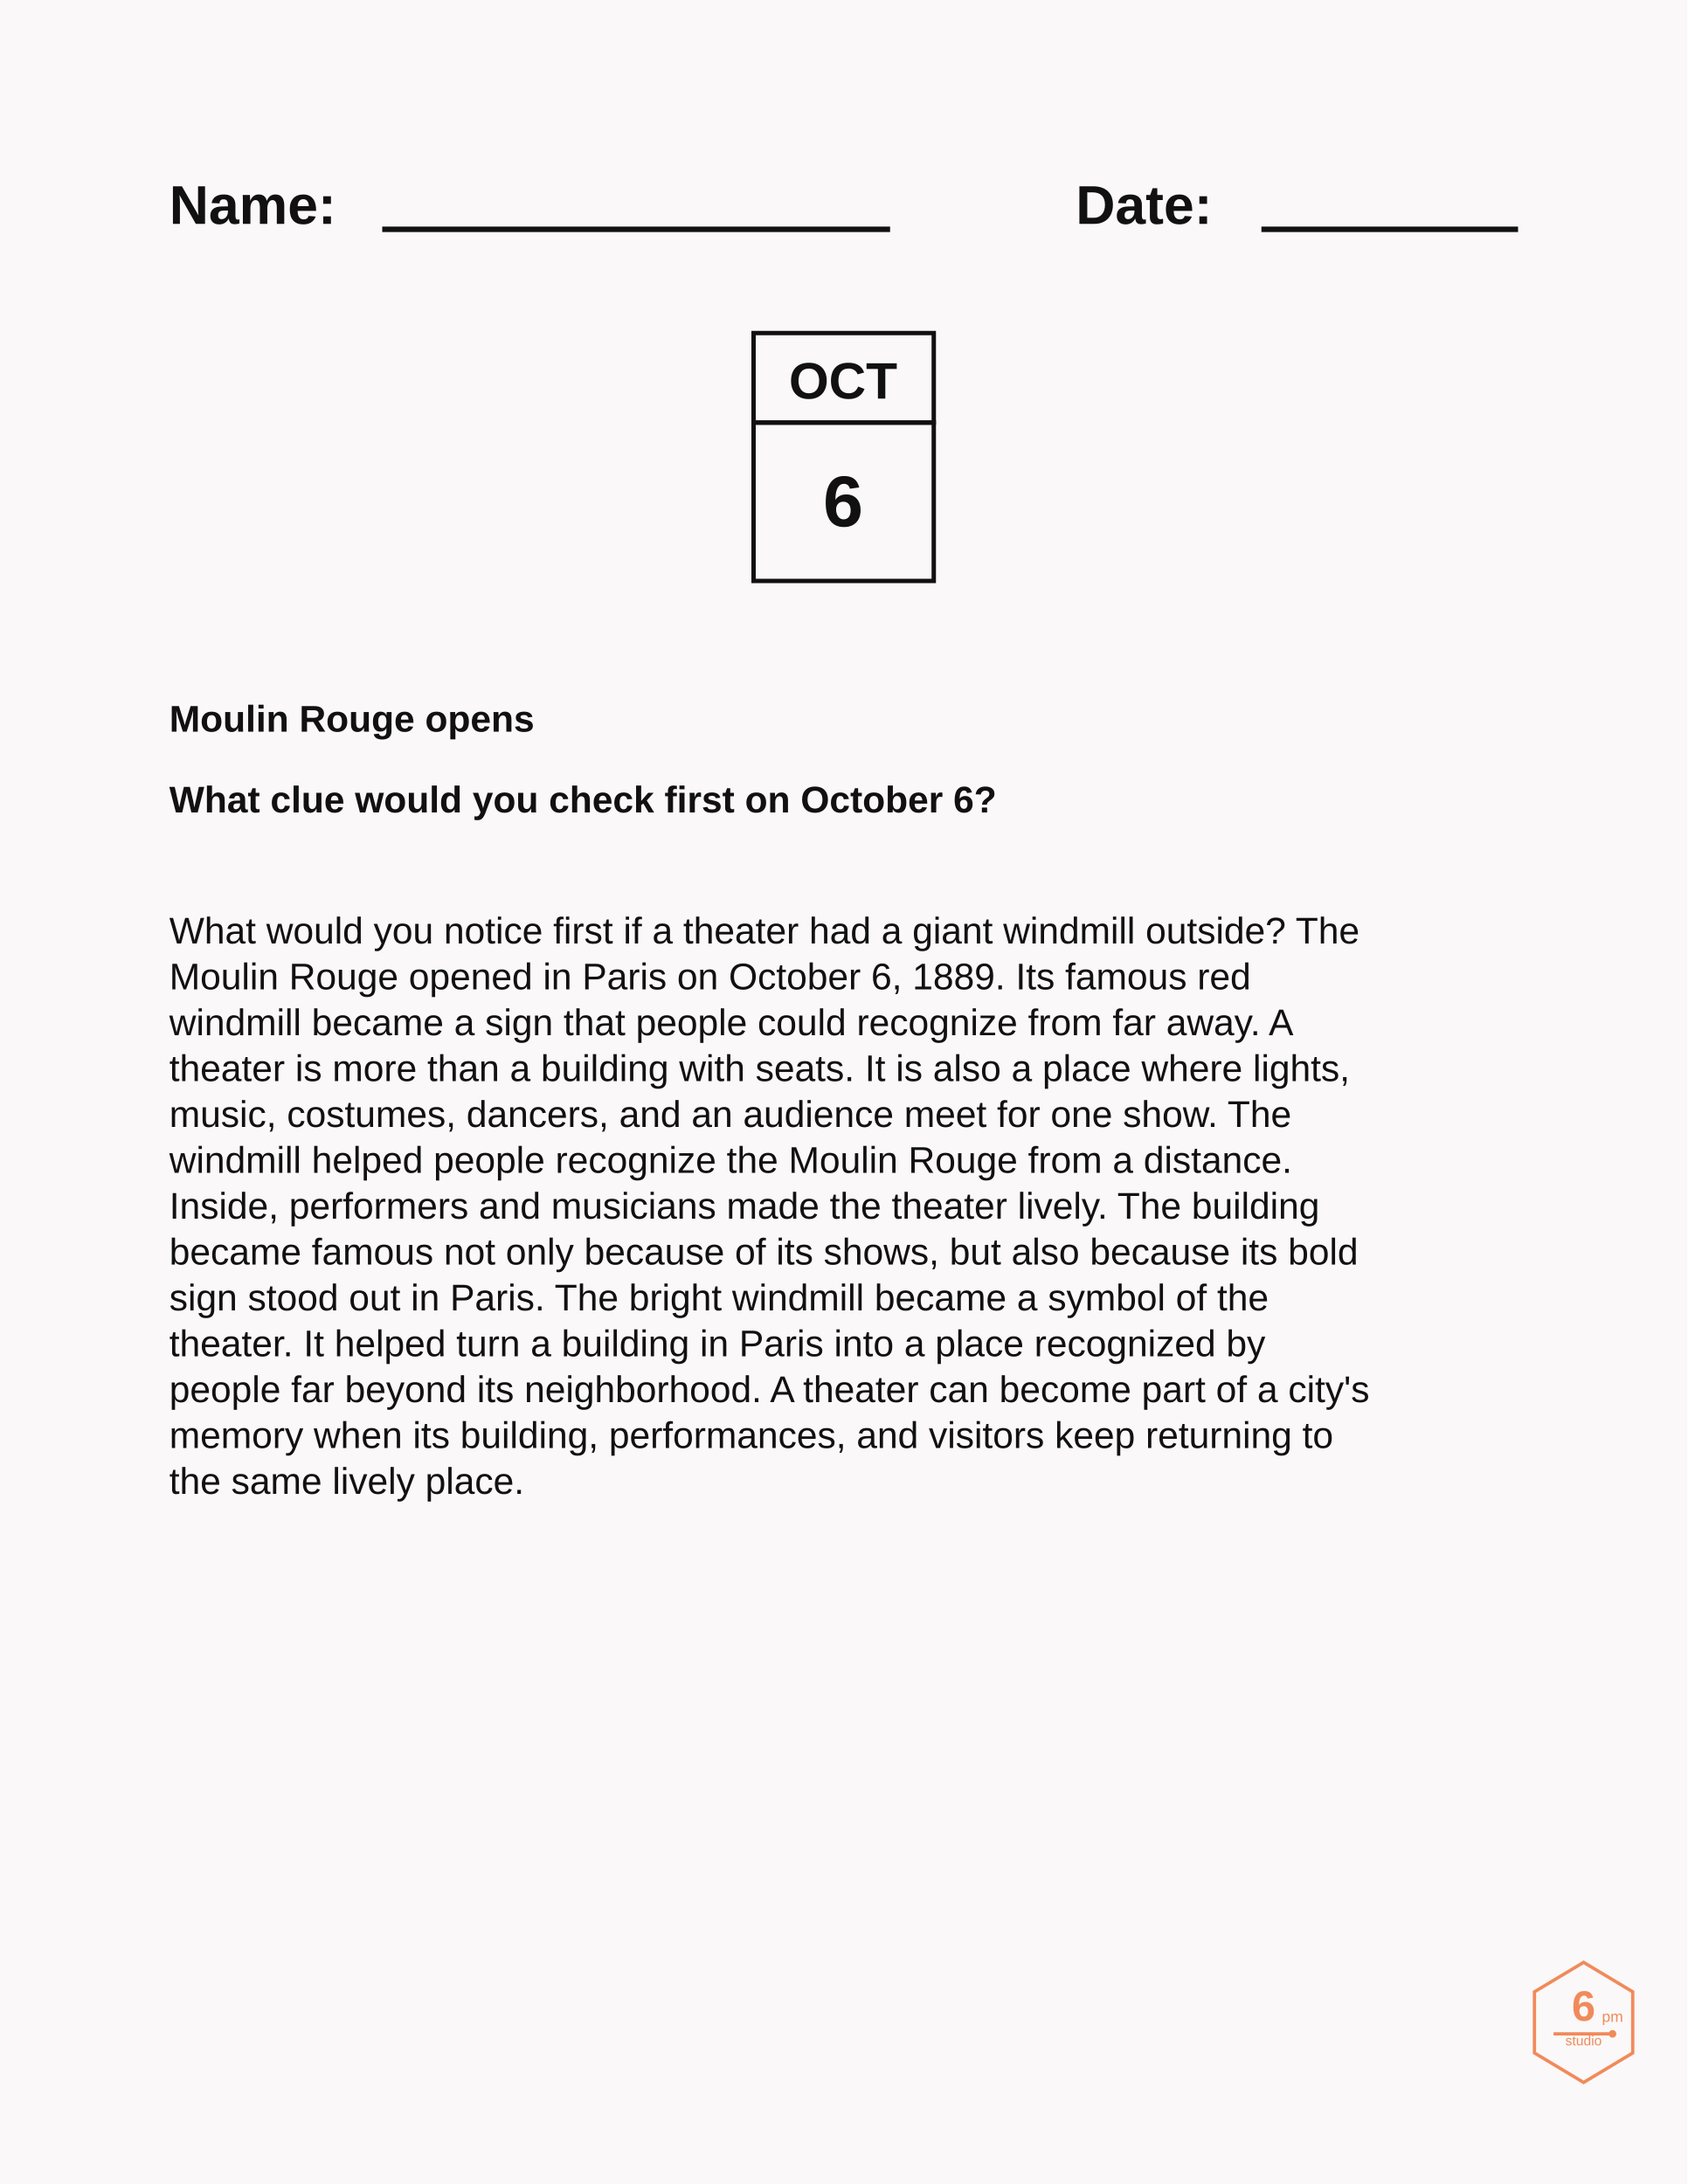
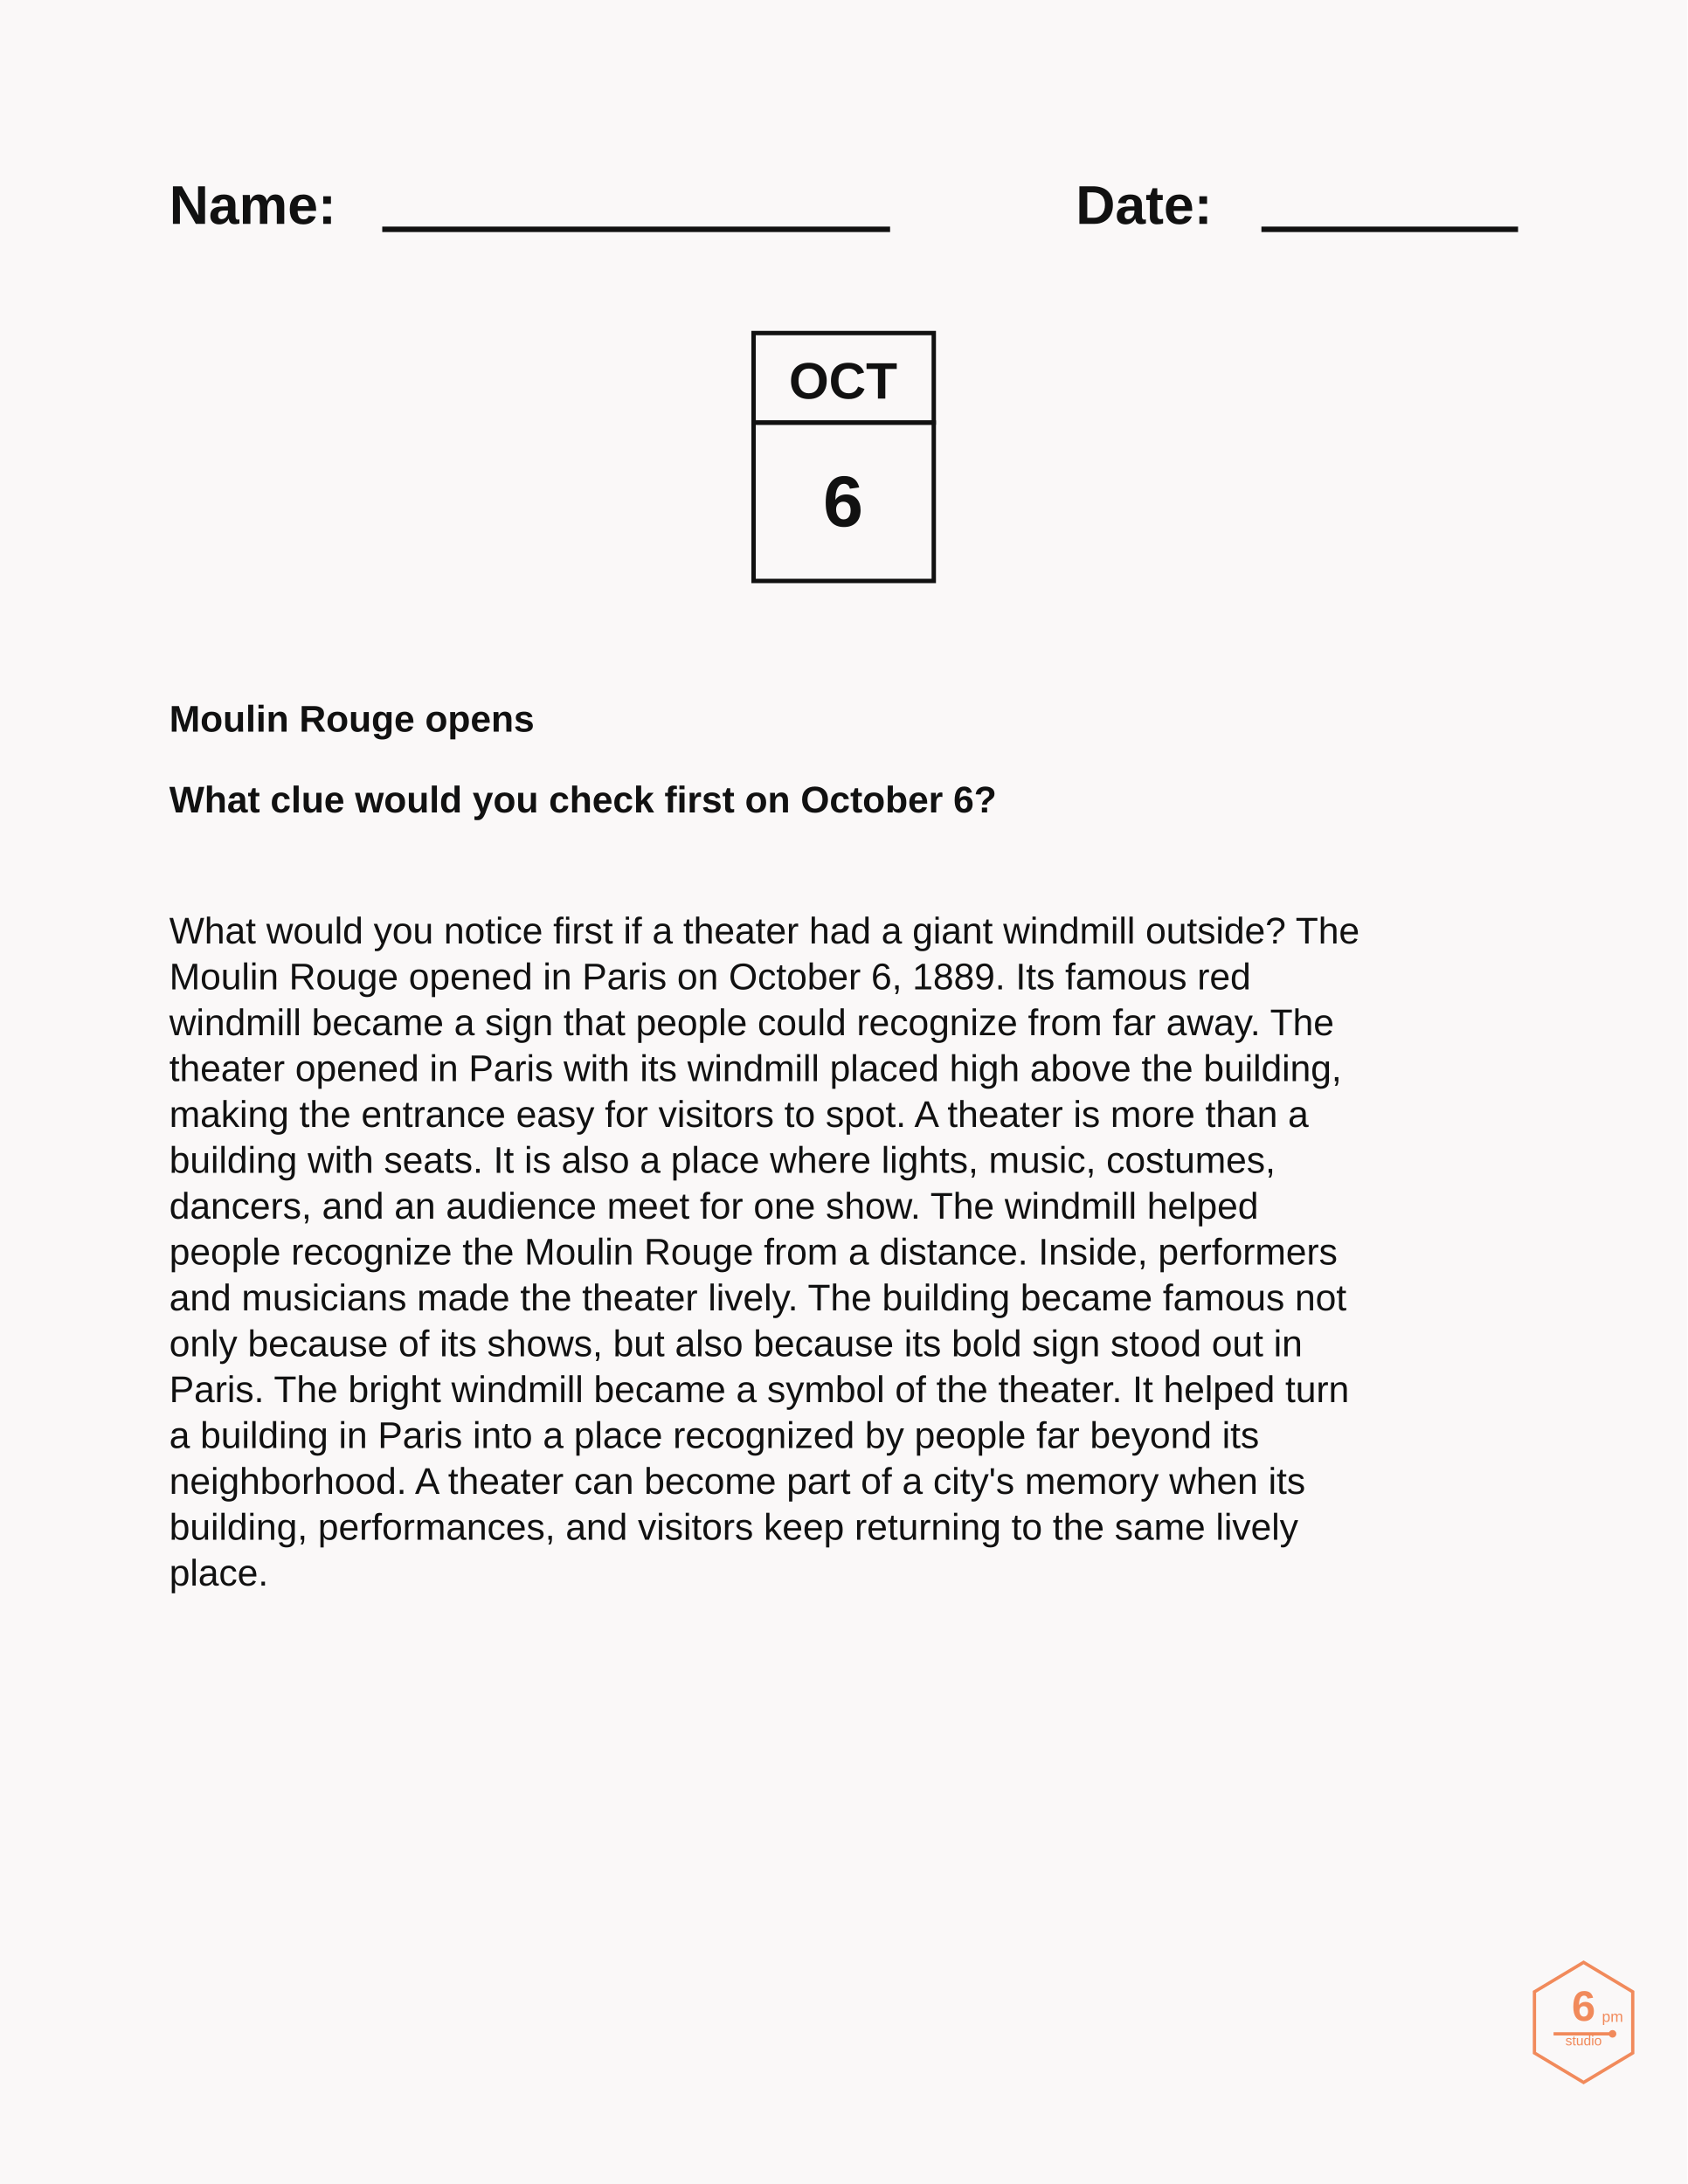
<svg xmlns="http://www.w3.org/2000/svg" width="1545" height="2000" viewBox="0 0 1545 2000" data-template-variant="reading-passage" data-template-version="1.0.0">
  <rect width="1545" height="2000" fill="#faf8f8" />
  <g fill="#111" font-family="Arial, Helvetica, sans-serif">
    <text x="155" y="205" font-size="50" font-weight="700">Name:</text>
    <line x1="350" y1="210" x2="815" y2="210" stroke="#111" stroke-width="5" />
    <text x="985" y="205" font-size="50" font-weight="700">Date:</text>
    <line x1="1155" y1="210" x2="1390" y2="210" stroke="#111" stroke-width="5" />
  </g>
  <g stroke="#111" fill="none" stroke-width="4">
    <rect x="690" y="305" width="165" height="82" />
    <rect x="690" y="387" width="165" height="145" />
  </g>
  <g fill="#111" text-anchor="middle" font-family="Arial, Helvetica, sans-serif">
    <text x="772" y="365" font-size="47" font-weight="700">OCT</text>
    <text x="772" y="482" font-size="66" font-weight="700">6</text>
  </g>
  <g fill="#111" font-family="Arial, Helvetica, sans-serif">
    <g data-content="article" data-x="155" data-width="1235" data-max-characters="72">
      <text data-content="article" x="155" y="670" font-size="34" font-weight="700">Moulin Rouge opens</text>
      <text data-content="article" x="155" y="744" font-size="34" font-weight="600">What clue would you check first on October 6?</text>
      <text data-content="body" x="155" y="864" font-size="34">What would you notice first if a theater had a giant windmill outside? The</text>
      <text data-content="body" x="155" y="906" font-size="34">Moulin Rouge opened in Paris on October 6, 1889. Its famous red</text>
-       <text data-content="body" x="155" y="948" font-size="34">windmill became a sign that people could recognize from far away. A</text>
-       <text data-content="body" x="155" y="990" font-size="34">theater is more than a building with seats. It is also a place where lights,</text>
-       <text data-content="body" x="155" y="1032" font-size="34">music, costumes, dancers, and an audience meet for one show. The</text>
-       <text data-content="body" x="155" y="1074" font-size="34">windmill helped people recognize the Moulin Rouge from a distance.</text>
-       <text data-content="body" x="155" y="1116" font-size="34">Inside, performers and musicians made the theater lively. The building</text>
-       <text data-content="body" x="155" y="1158" font-size="34">became famous not only because of its shows, but also because its bold</text>
-       <text data-content="body" x="155" y="1200" font-size="34">sign stood out in Paris. The bright windmill became a symbol of the</text>
-       <text data-content="body" x="155" y="1242" font-size="34">theater. It helped turn a building in Paris into a place recognized by</text>
-       <text data-content="body" x="155" y="1284" font-size="34">people far beyond its neighborhood. A theater can become part of a city's</text>
-       <text data-content="body" x="155" y="1326" font-size="34">memory when its building, performances, and visitors keep returning to</text>
-       <text data-content="body" x="155" y="1368" font-size="34">the same lively place.</text>
+       <text data-content="body" x="155" y="948" font-size="34">windmill became a sign that people could recognize from far away. The</text>
+       <text data-content="body" x="155" y="990" font-size="34">theater opened in Paris with its windmill placed high above the building,</text>
+       <text data-content="body" x="155" y="1032" font-size="34">making the entrance easy for visitors to spot. A theater is more than a</text>
+       <text data-content="body" x="155" y="1074" font-size="34">building with seats. It is also a place where lights, music, costumes,</text>
+       <text data-content="body" x="155" y="1116" font-size="34">dancers, and an audience meet for one show. The windmill helped</text>
+       <text data-content="body" x="155" y="1158" font-size="34">people recognize the Moulin Rouge from a distance. Inside, performers</text>
+       <text data-content="body" x="155" y="1200" font-size="34">and musicians made the theater lively. The building became famous not</text>
+       <text data-content="body" x="155" y="1242" font-size="34">only because of its shows, but also because its bold sign stood out in</text>
+       <text data-content="body" x="155" y="1284" font-size="34">Paris. The bright windmill became a symbol of the theater. It helped turn</text>
+       <text data-content="body" x="155" y="1326" font-size="34">a building in Paris into a place recognized by people far beyond its</text>
+       <text data-content="body" x="155" y="1368" font-size="34">neighborhood. A theater can become part of a city's memory when its</text>
+       <text data-content="body" x="155" y="1410" font-size="34">building, performances, and visitors keep returning to the same lively</text>
+       <text data-content="body" x="155" y="1452" font-size="34">place.</text>
    </g>
  </g>
  <g transform="translate(1495 1876) scale(0.5) translate(-1495 -1876)">
    <g transform="translate(1305 1710)" fill="none" stroke="#f18a5b" stroke-width="6">
      <path d="M100 8 190 62v112l-90 54-90-54V62Z" />
      <path d="M45 139h110" />
      <circle cx="153" cy="139" r="4" fill="#f18a5b" />
    </g>
    <text x="1405" y="1825" fill="#f18a5b" text-anchor="middle" font-family="Arial, Helvetica, sans-serif" font-size="78" font-weight="700">6</text>
    <text x="1458" y="1827" fill="#f18a5b" text-anchor="middle" font-family="Arial, Helvetica, sans-serif" font-size="28">pm</text>
    <text x="1405" y="1870" fill="#f18a5b" text-anchor="middle" font-family="Arial, Helvetica, sans-serif" font-size="25">studio</text>
  </g>
</svg>
